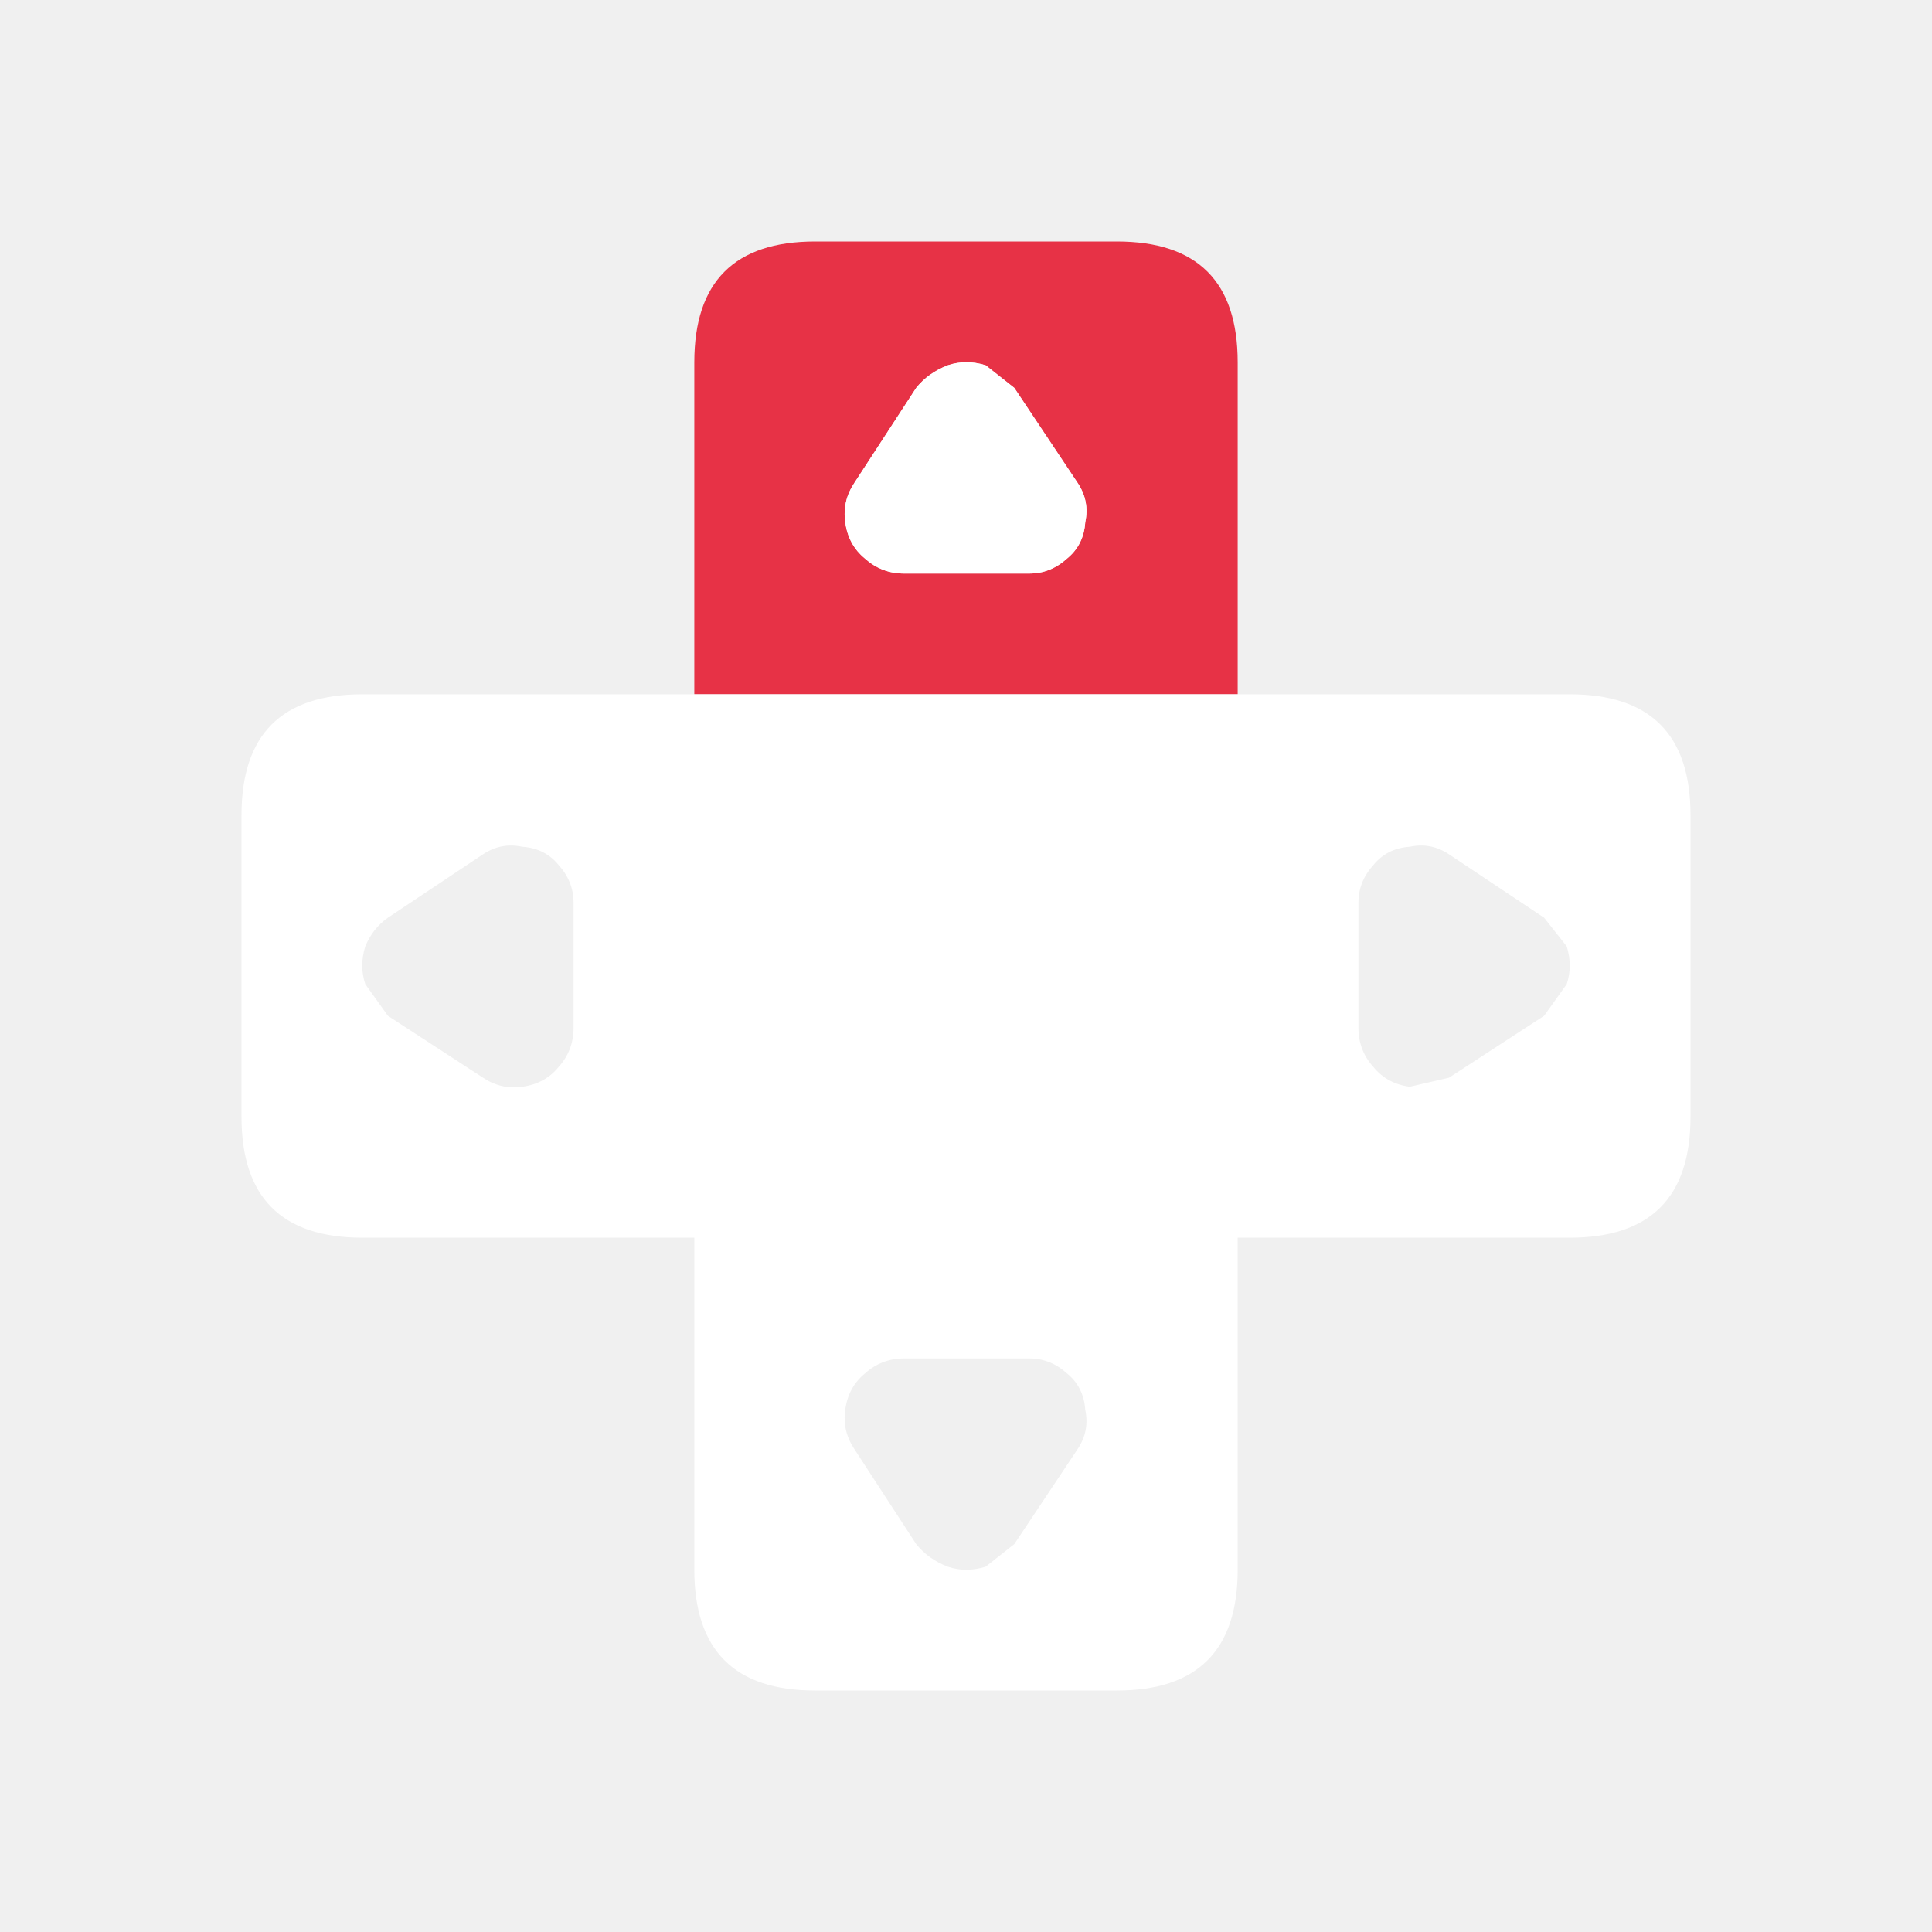
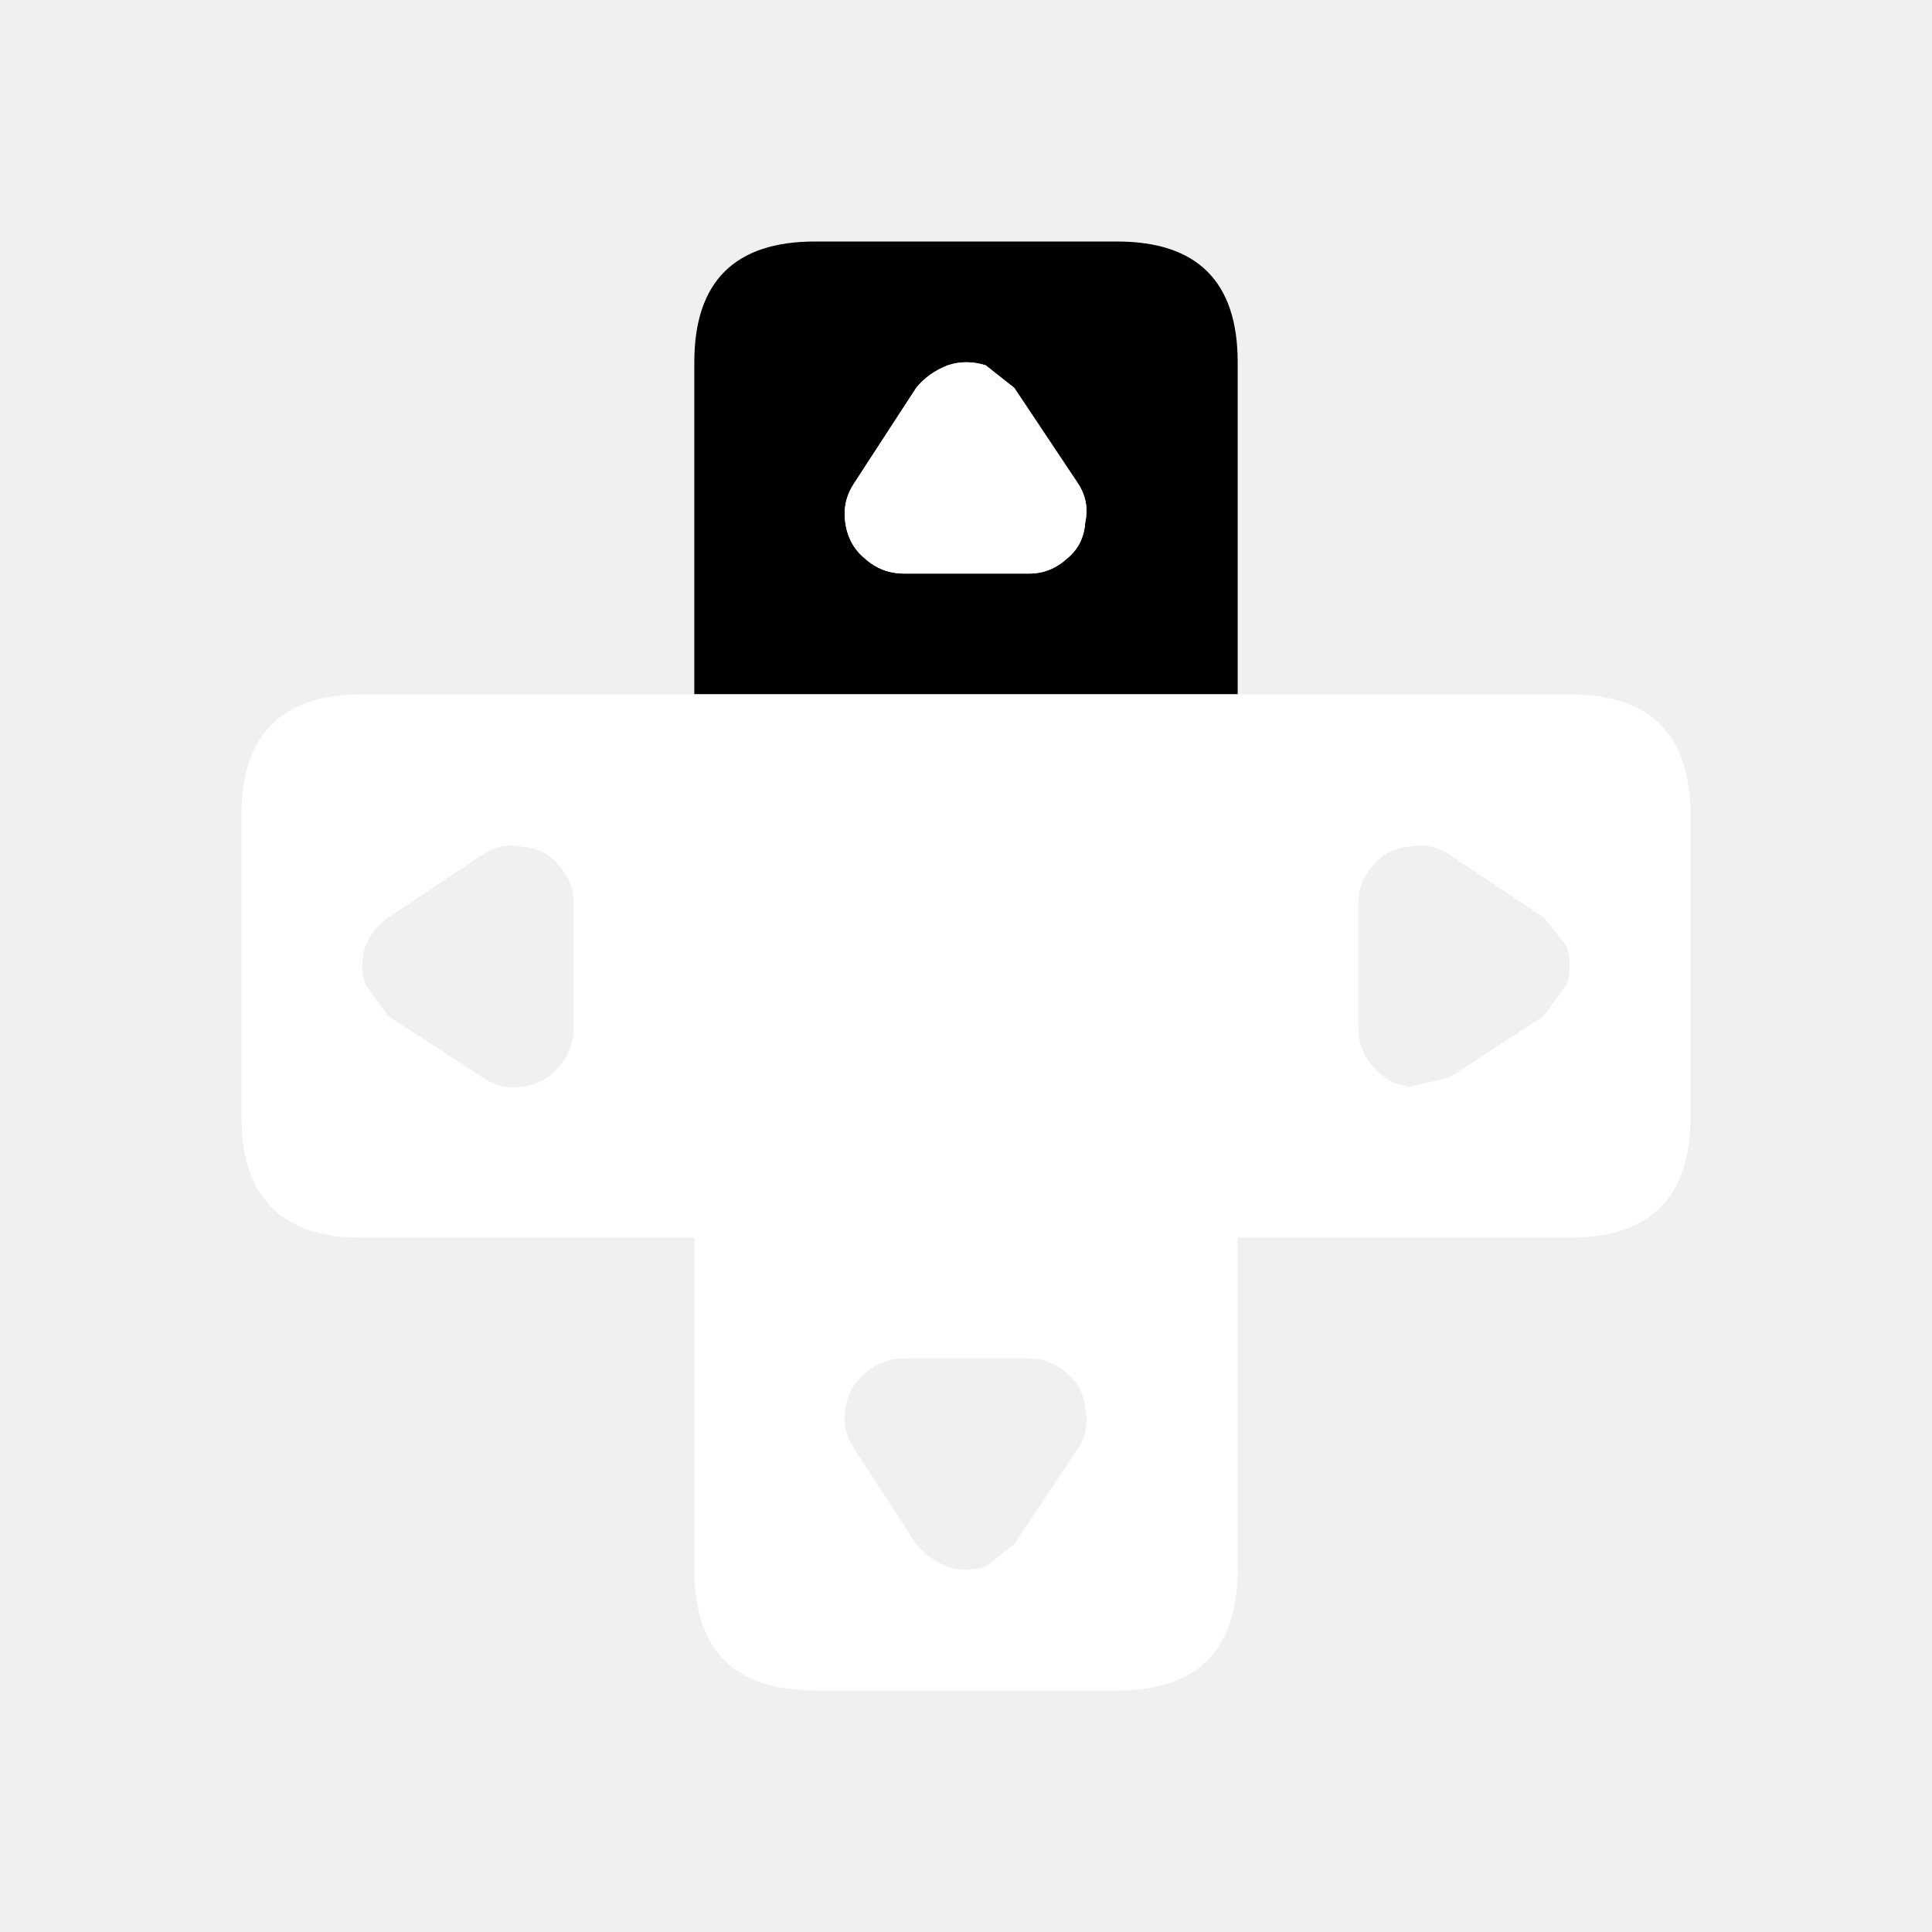
<svg xmlns="http://www.w3.org/2000/svg" width="64" height="64">
  <defs />
  <g>
-     <path stroke="none" fill="#E73246" d="M23 23 L23 12 Q23 8 27 8 L37 8 Q41 8 41 12 L41 23 23 23 M35.7 16 L33.6 12.85 32.65 12.1 Q32 11.9 31.4 12.1 30.75 12.35 30.35 12.85 L28.3 16 Q27.9 16.6 28 17.3 28.1 18.05 28.65 18.5 29.2 19 29.95 19 L34.1 19 Q34.8 19 35.35 18.5 35.9 18.05 35.95 17.3 36.1 16.6 35.7 16" />
+     <path stroke="none" fill="#000000" d="M23 23 L23 12 Q23 8 27 8 L37 8 Q41 8 41 12 L41 23 23 23 M35.7 16 L33.6 12.85 32.65 12.1 Q32 11.9 31.4 12.1 30.75 12.35 30.35 12.85 L28.3 16 Q27.9 16.6 28 17.3 28.1 18.05 28.65 18.5 29.2 19 29.95 19 L34.1 19 Q34.8 19 35.35 18.5 35.9 18.05 35.95 17.3 36.1 16.6 35.7 16" />
    <path stroke="none" fill="#FFFFFF" d="M35.7 16 Q36.1 16.6 35.95 17.3 35.9 18.05 35.35 18.5 34.8 19 34.1 19 L29.95 19 Q29.2 19 28.65 18.5 28.1 18.05 28 17.3 27.9 16.6 28.3 16 L30.35 12.85 Q30.75 12.35 31.4 12.1 32 11.9 32.65 12.1 L33.6 12.85 35.7 16 M41 23 L52 23 Q56 23 56 27 L56 37 Q56 41 52 41 L41 41 41 52 Q41 56 37 56 L27 56 Q23 56 23 52 L23 41 12 41 Q8 41 8 37 L8 27 Q8 23 12 23 L23 23 41 23 M48 28.3 Q47.4 27.9 46.7 28.05 45.95 28.1 45.5 28.65 45 29.2 45 29.9 L45 34.05 Q45 34.8 45.5 35.35 45.95 35.9 46.7 36 L48 35.7 51.15 33.65 51.9 32.6 Q52.1 32 51.9 31.35 L51.15 30.4 48 28.3 M16 28.3 L12.85 30.4 Q12.35 30.75 12.1 31.35 11.9 32 12.1 32.6 L12.85 33.65 16 35.7 Q16.6 36.1 17.3 36 18.05 35.9 18.5 35.35 19 34.8 19 34.05 L19 29.9 Q19 29.2 18.5 28.65 18.05 28.1 17.3 28.05 16.6 27.9 16 28.3 M35.7 48 Q36.1 47.4 35.95 46.7 35.9 45.95 35.35 45.5 34.8 45 34.1 45 L29.95 45 Q29.2 45 28.65 45.5 28.1 45.95 28 46.7 27.9 47.4 28.3 48 L30.35 51.15 Q30.75 51.65 31.4 51.9 32 52.1 32.65 51.9 L33.6 51.15 35.7 48" />
  </g>
</svg>
